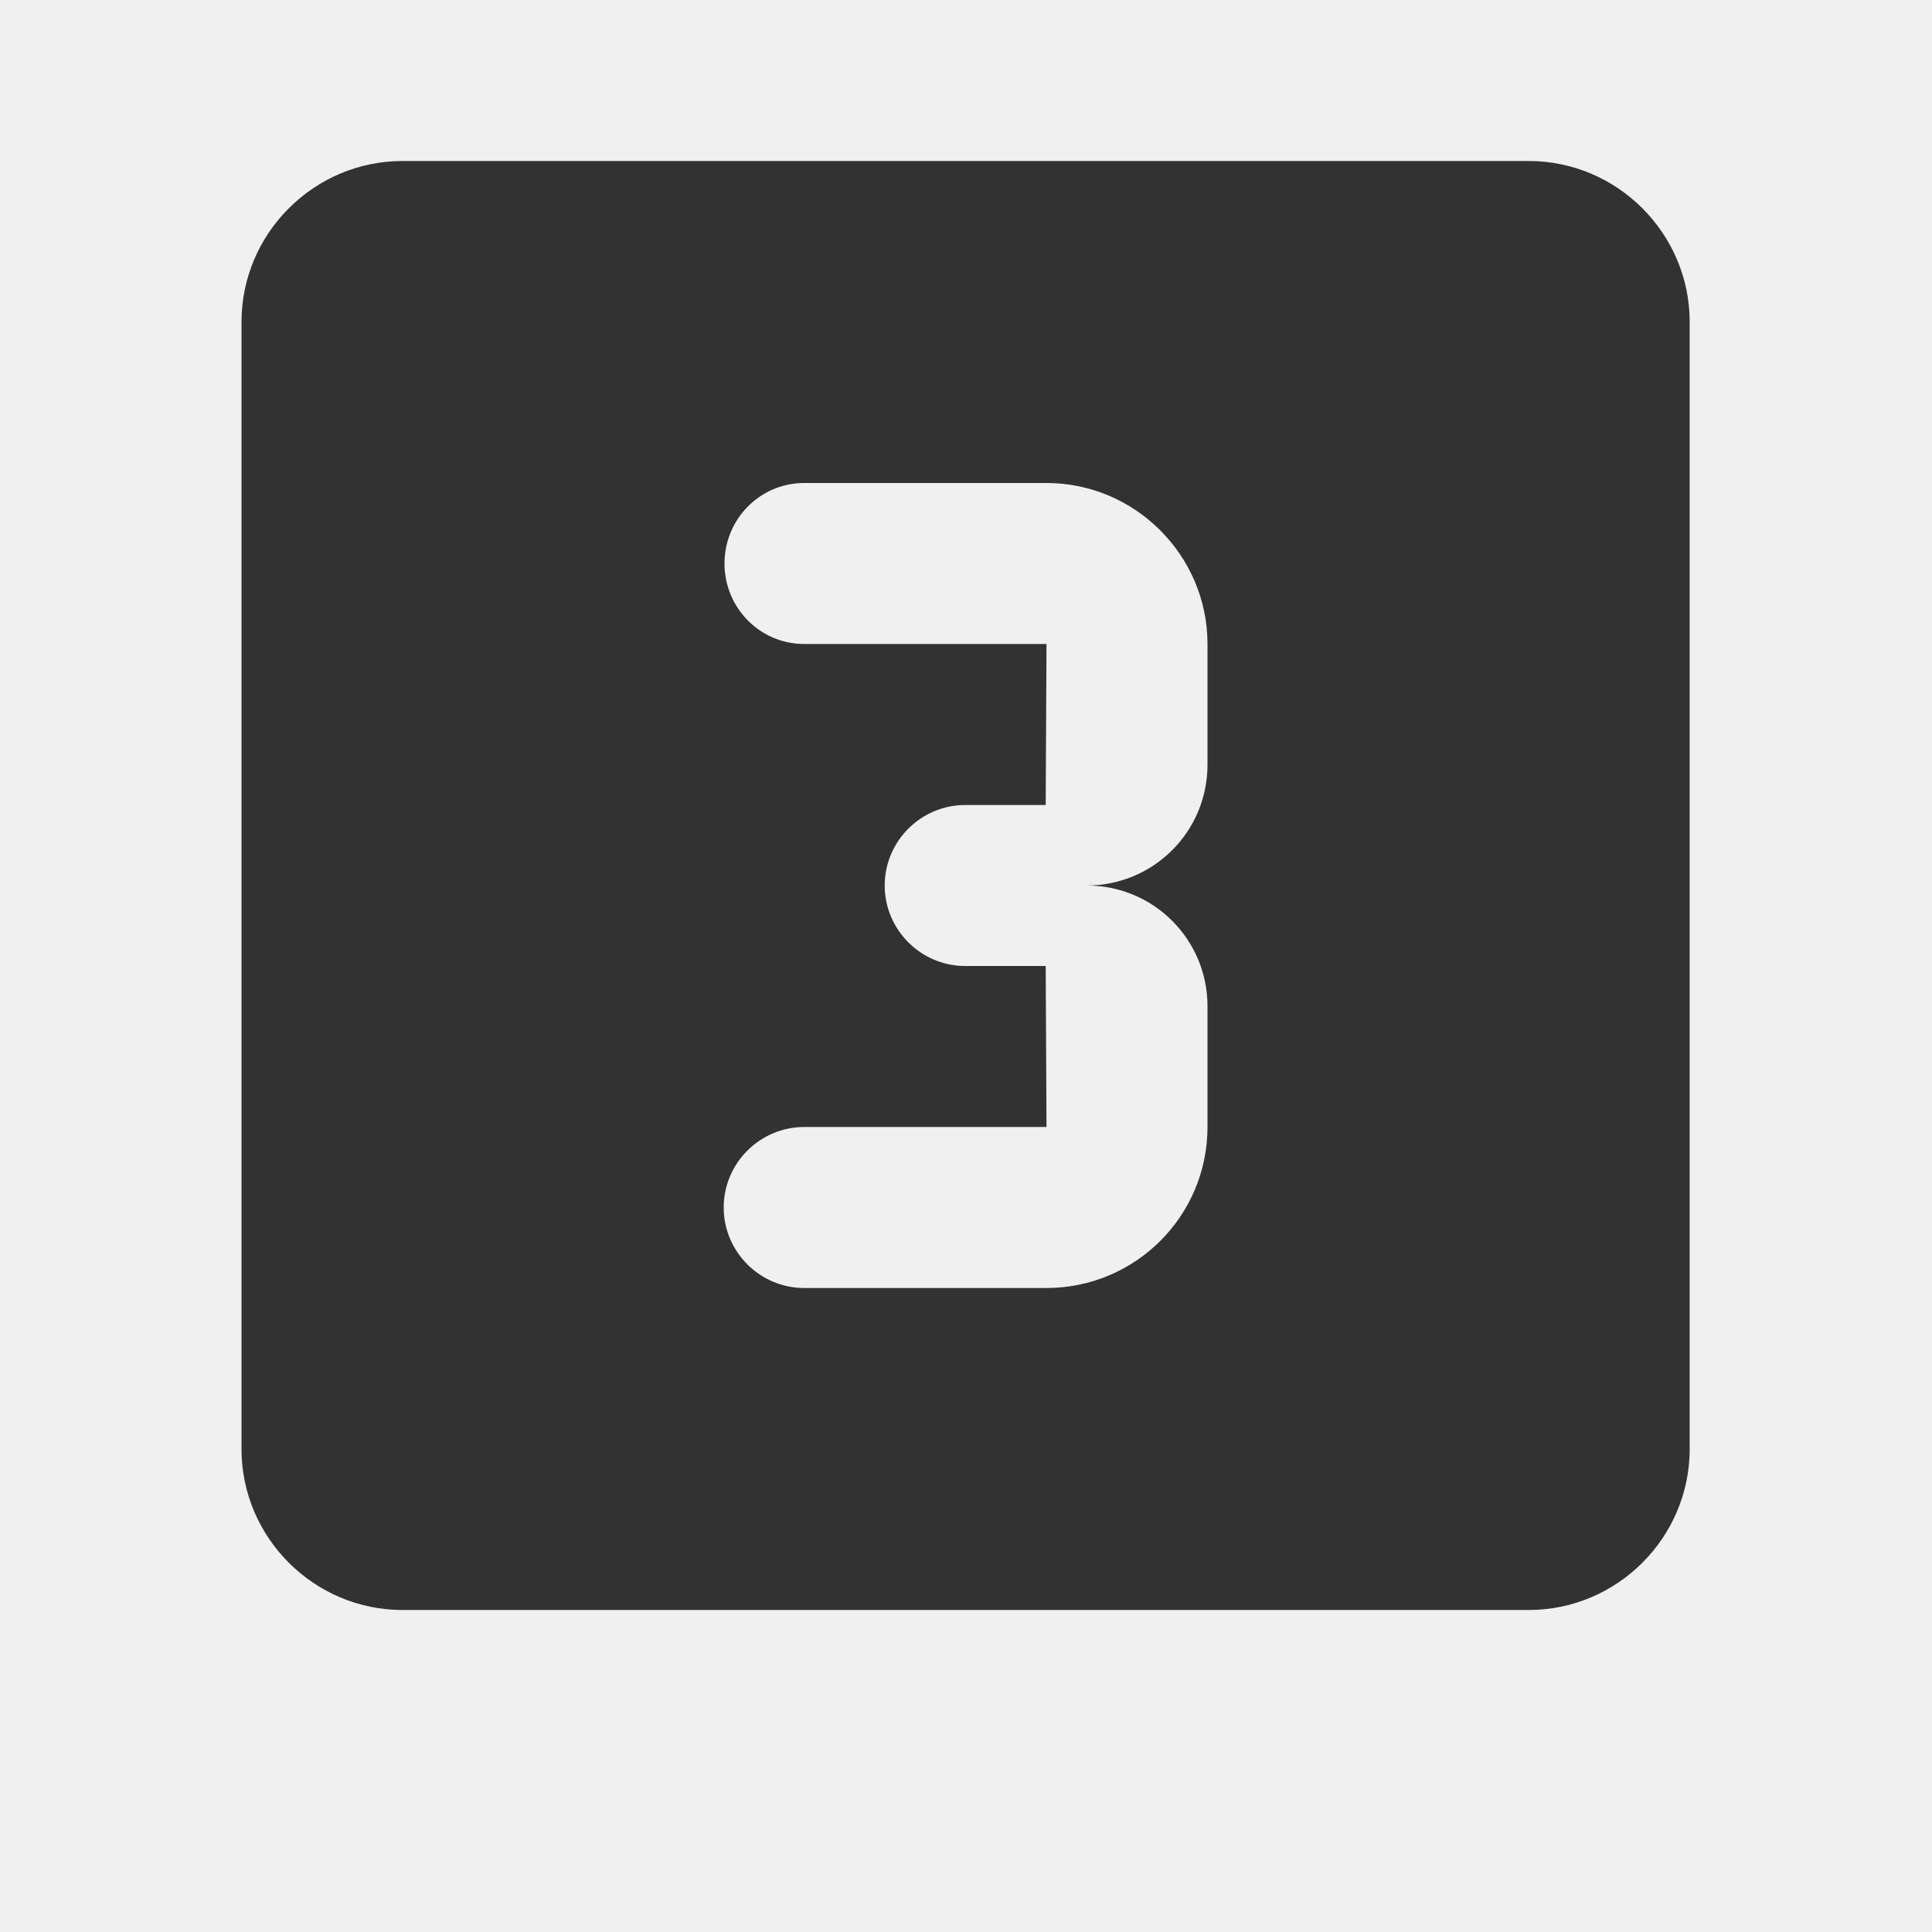
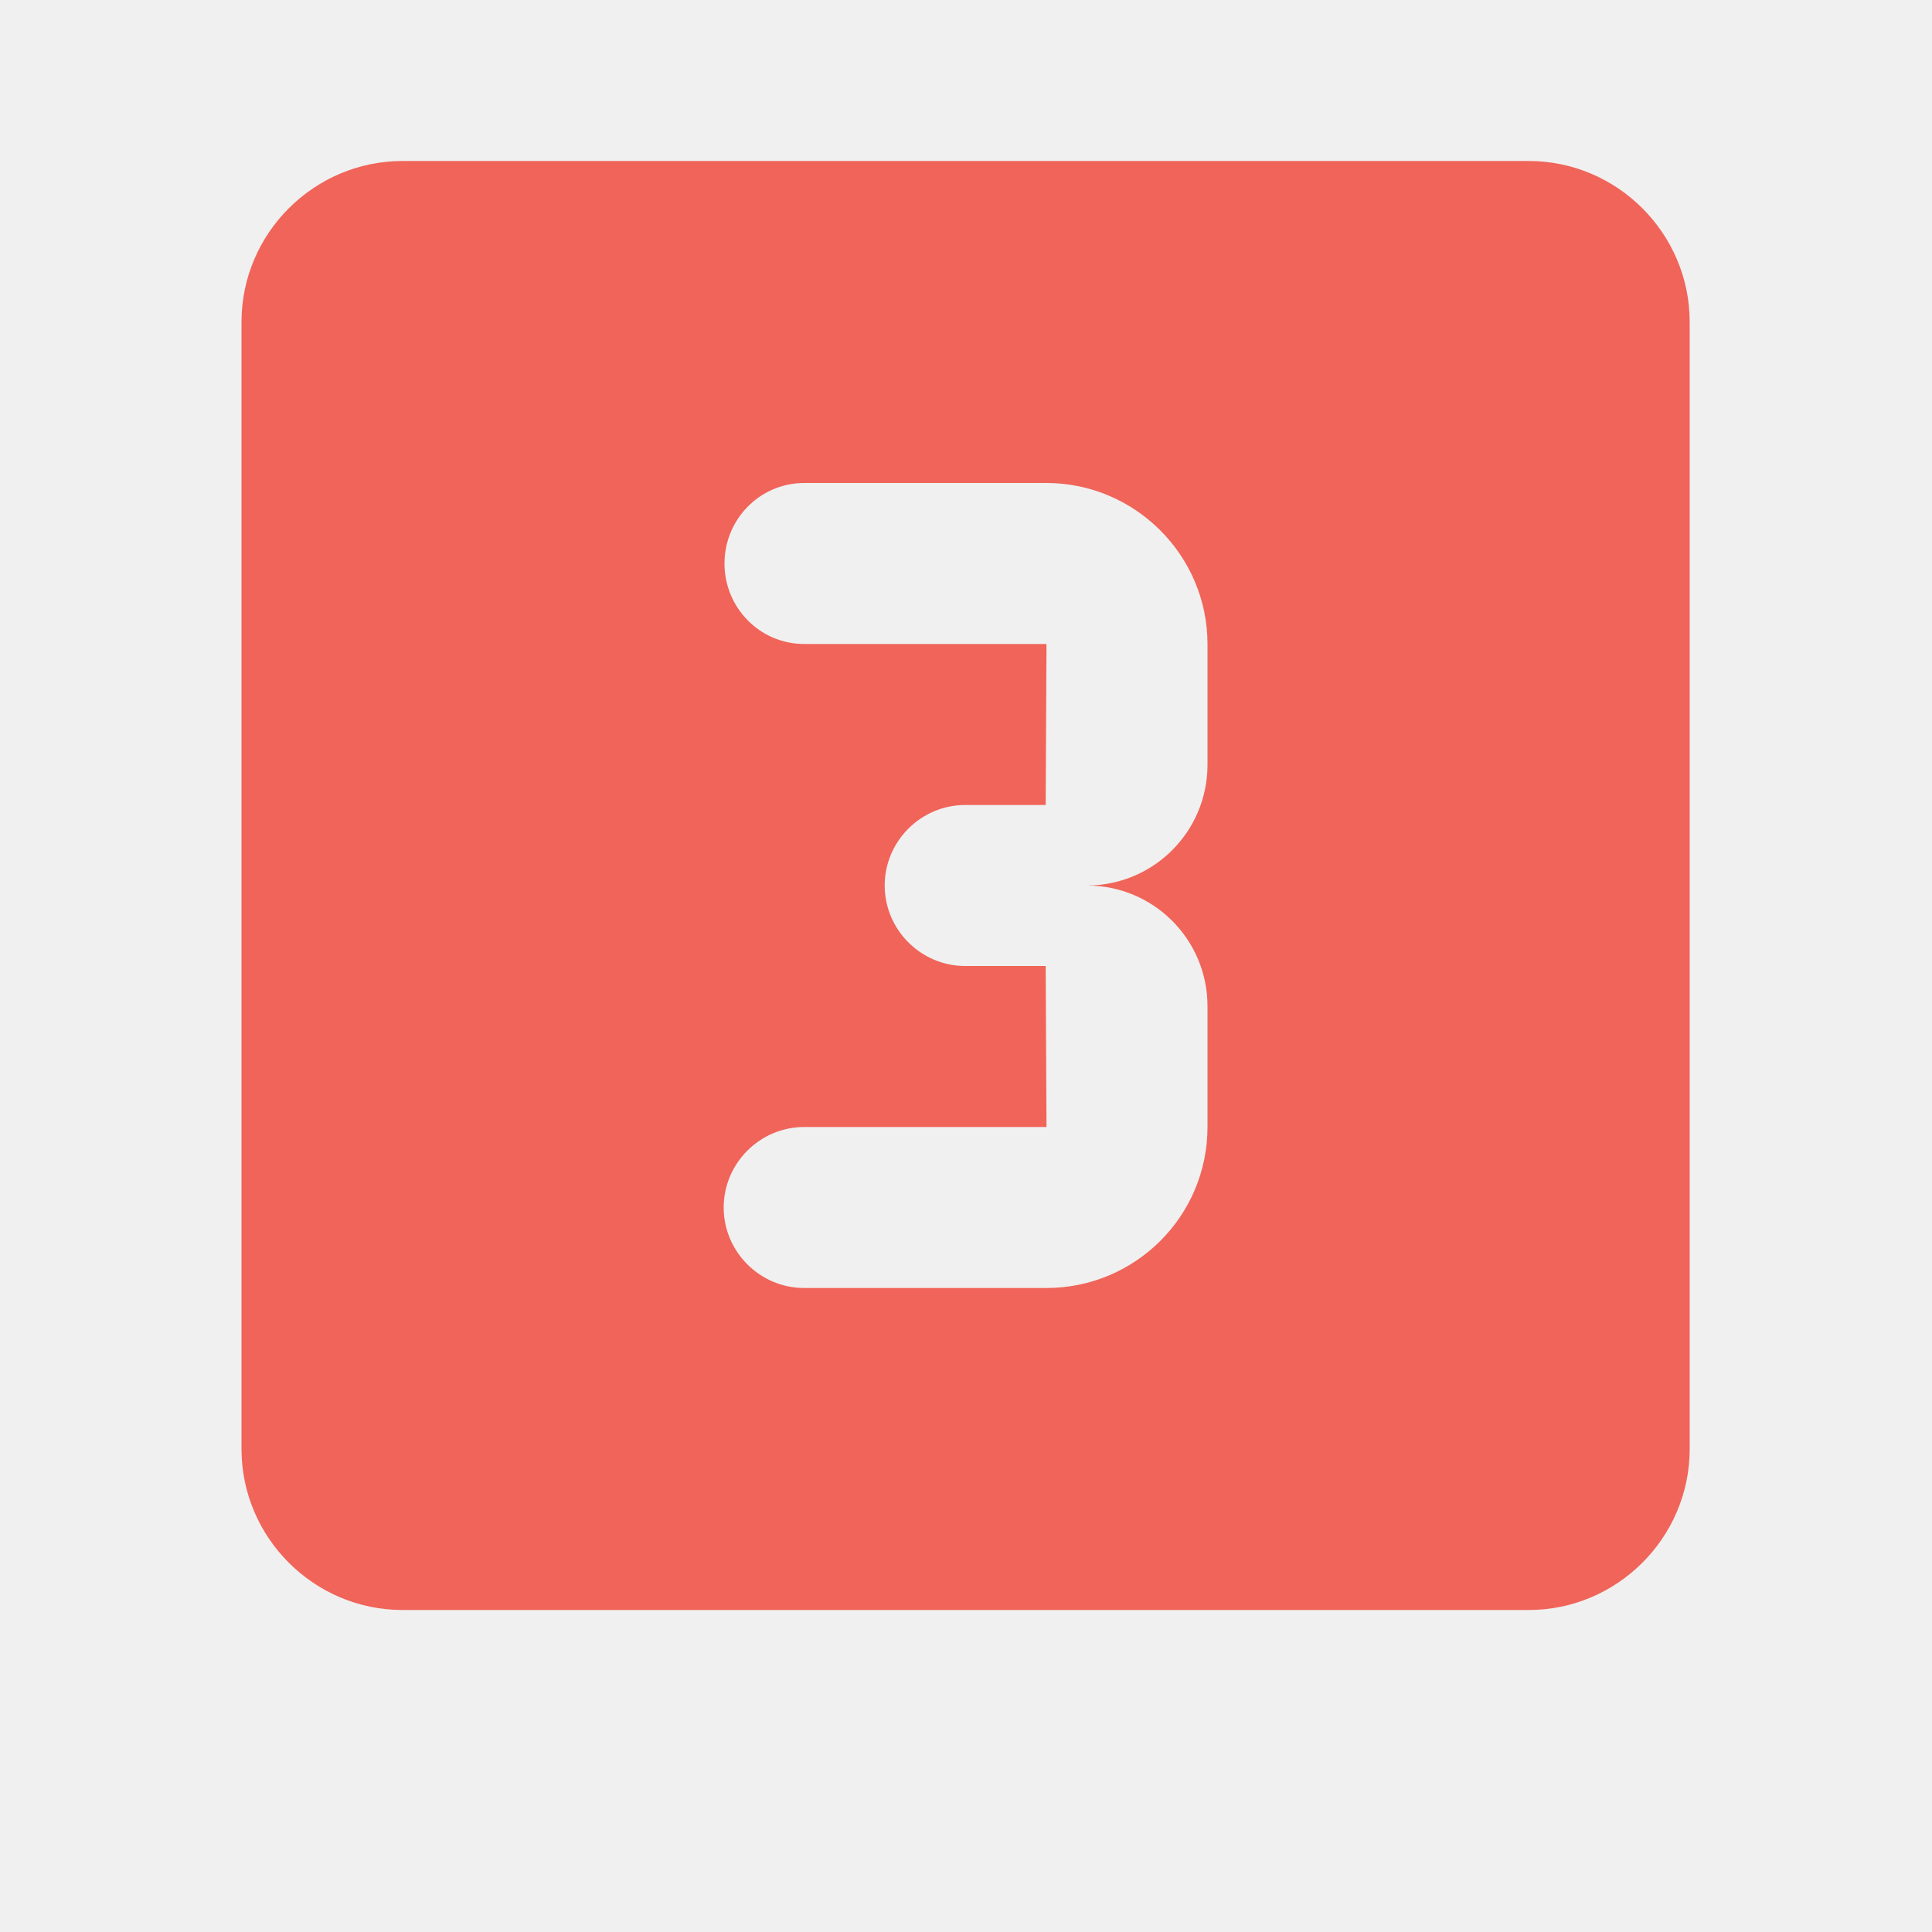
<svg xmlns="http://www.w3.org/2000/svg" width="24" height="24" viewBox="0 0 24 24" fill="none">
  <g id="looks_3" clip-path="url(#clip0_1_2919)">
-     <path id="Vector" d="M18.99 2H5C3.9 2 3 2.9 3 4V18C3 19.1 3.9 20 5 20H18.99C20.09 20 20.99 19.1 20.99 18V4C20.99 2.9 20.09 2 18.99 2ZM15 9.5C15 10.33 14.33 11 13.5 11C14.33 11 15 11.67 15 12.5V14C15 15.11 14.1 16 13 16H9.99C9.44 16 8.99 15.55 8.99 15C8.99 14.45 9.44 14 9.99 14H13L12.99 12H11.99C11.44 12 10.99 11.55 10.99 11C10.99 10.45 11.44 10 11.99 10H12.99L13 8H9.99C9.44 8 9 7.55 9 7C9 6.45 9.44 6 9.99 6H13C14.1 6 15 6.9 15 8V9.5Z" fill="#323232" />
+     <path id="Vector" d="M18.99 2H5C3.9 2 3 2.9 3 4V18C3 19.1 3.9 20 5 20H18.99C20.09 20 20.99 19.1 20.99 18V4C20.99 2.9 20.09 2 18.99 2ZM15 9.5C15 10.33 14.33 11 13.5 11C14.33 11 15 11.67 15 12.5V14C15 15.11 14.1 16 13 16H9.99C9.44 16 8.99 15.55 8.99 15C8.99 14.45 9.44 14 9.99 14H13L12.99 12H11.99C11.44 12 10.99 11.55 10.99 11C10.99 10.45 11.44 10 11.99 10H12.99L13 8H9.99C9.44 8 9 7.55 9 7C9 6.45 9.44 6 9.99 6H13C14.1 6 15 6.9 15 8V9.5Z" fill="#F06459" />
  </g>
  <defs>
    <clipPath id="clip0_1_2919">
      <rect width="24" height="24" fill="white" />
    </clipPath>
  </defs>
</svg>
